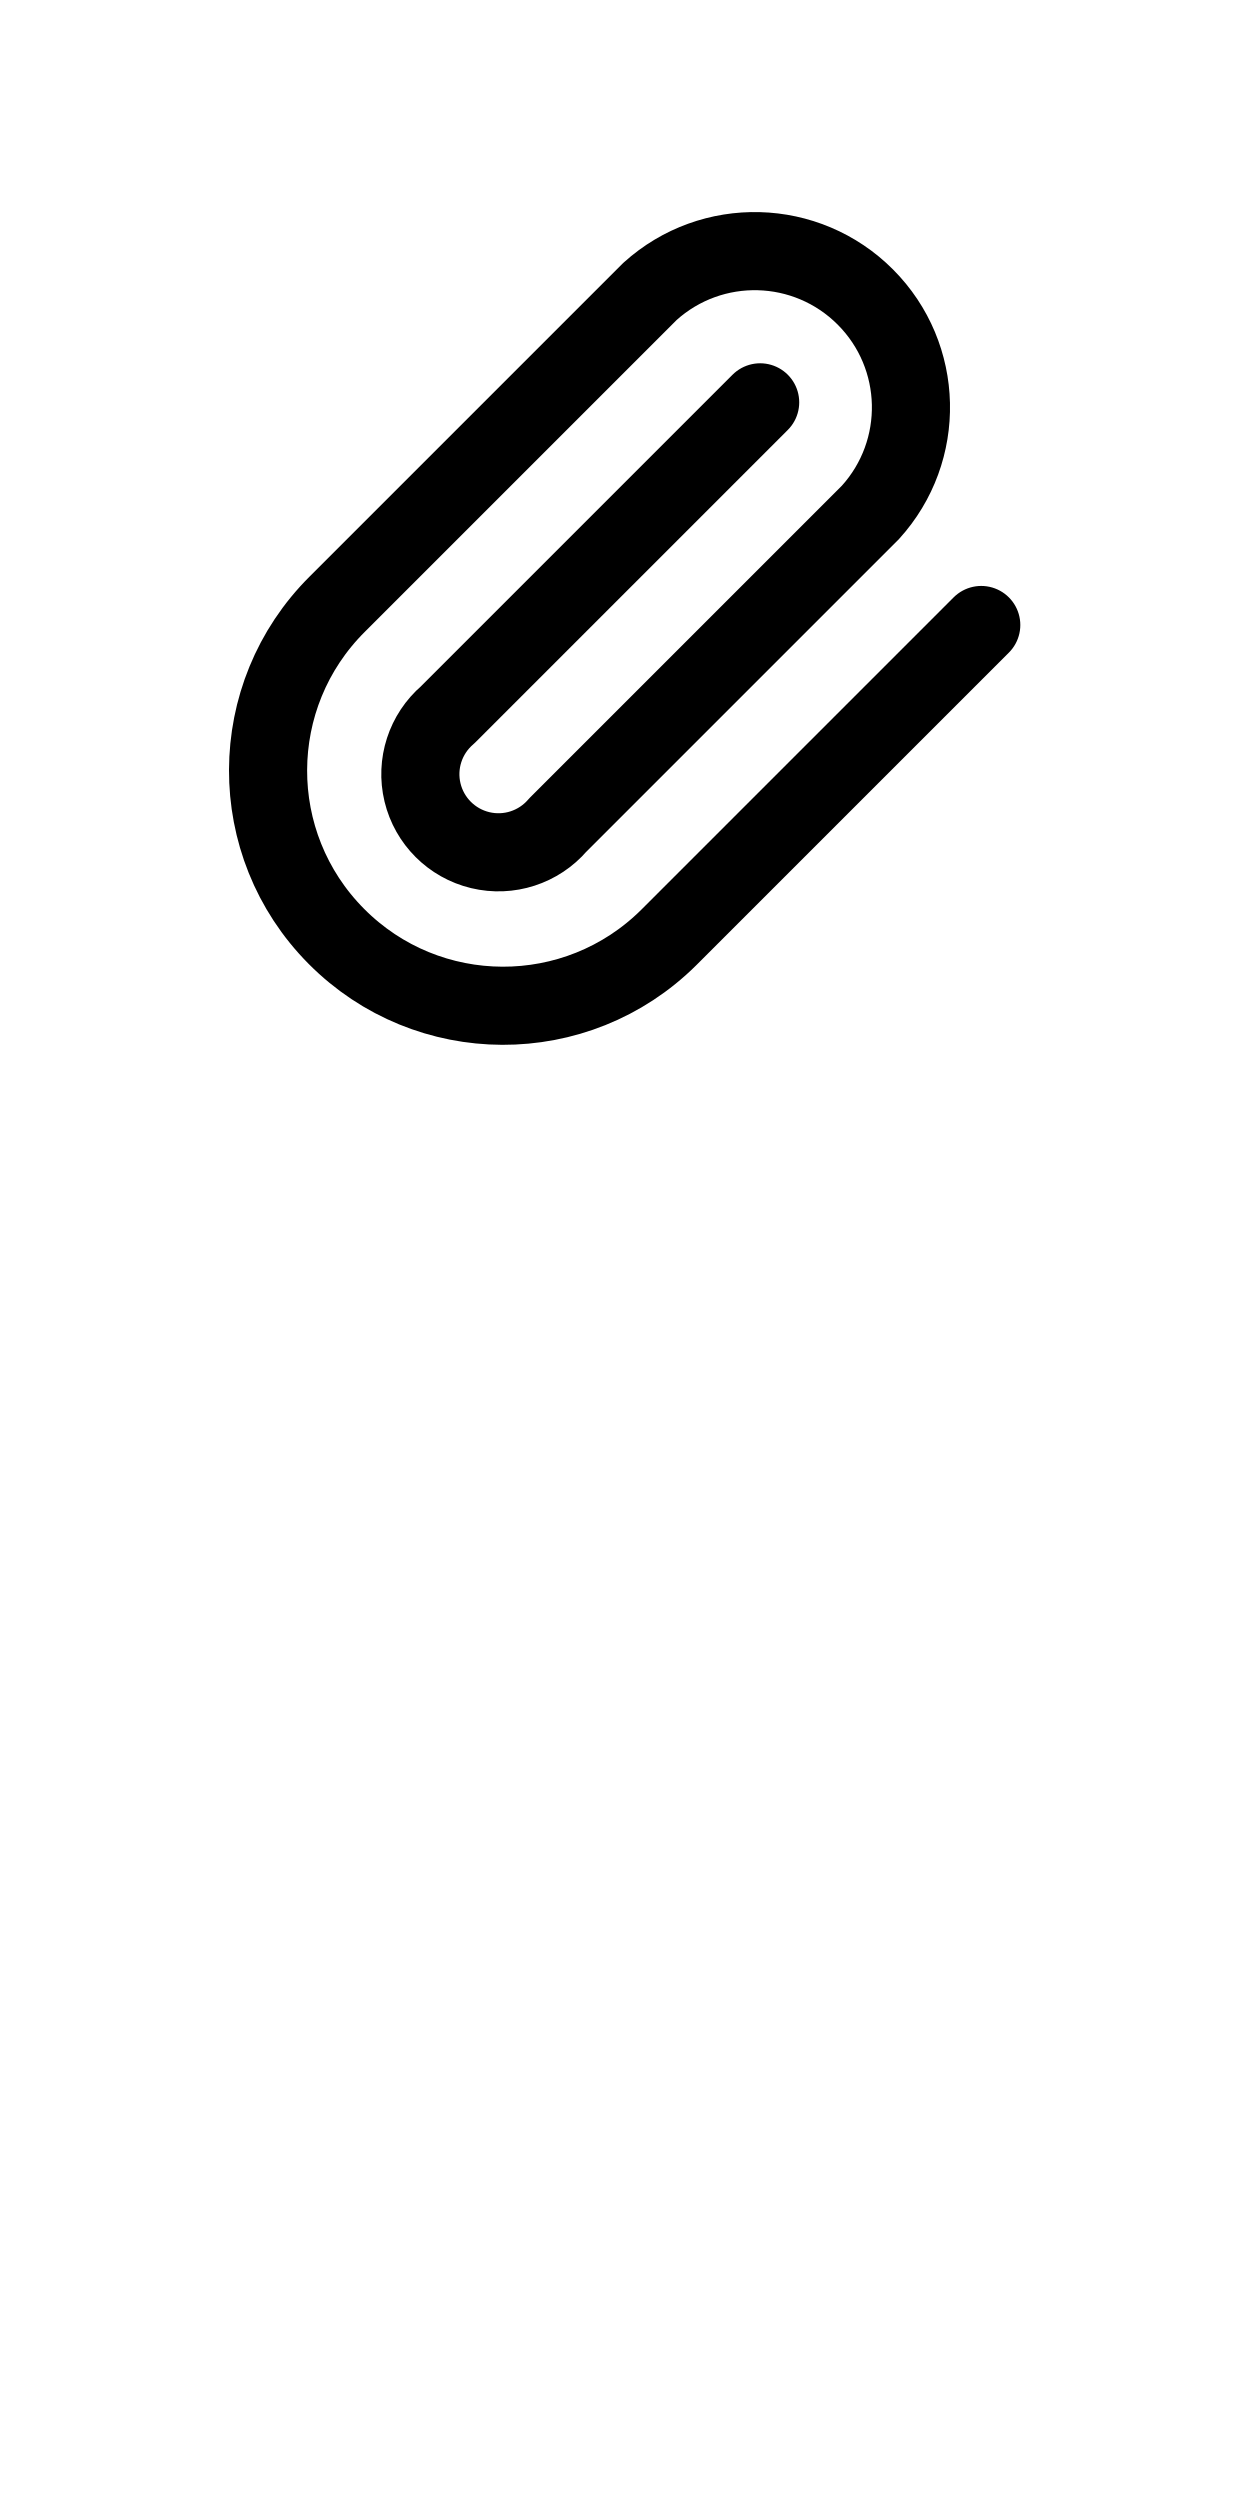
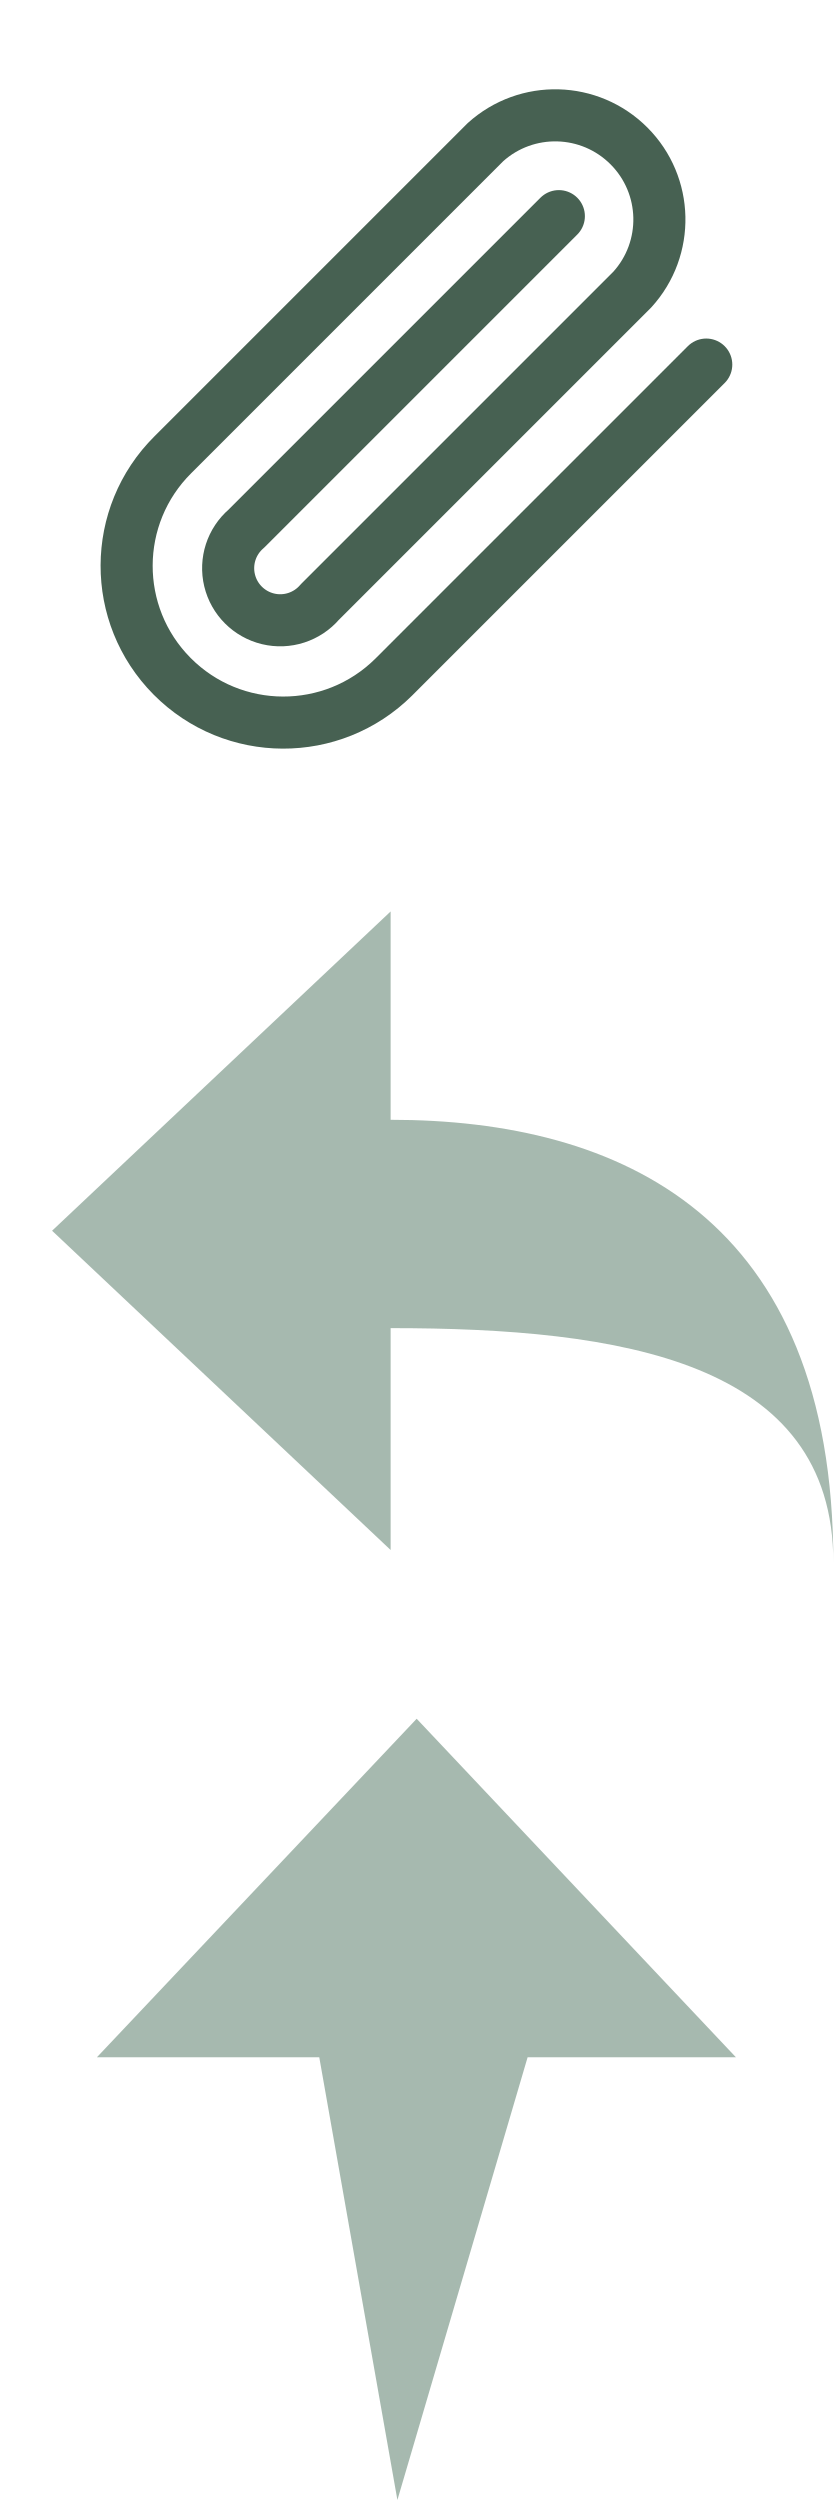
- <svg xmlns="http://www.w3.org/2000/svg" width="16" height="32" viewBox="0 0 16 32">
+ <svg xmlns="http://www.w3.org/2000/svg" width="16" height="48" viewBox="0 0 16 48">
  <defs>
-     <style>.a,.b{fill:none;}.a{stroke:#000;stroke-linecap:round;stroke-linejoin:round;}</style>
+     <style>.a{fill:none;stroke:#476152;stroke-linecap:round;stroke-linejoin:round;}.b{fill:#a6b9af;}</style>
  </defs>
-   <path class="a" d="M9.73,5.15l-4,4a1,1,0,1,0,1.41,1.41l4-4A2,2,0,0,0,8.32,3.73l-4,4A3,3,0,0,0,8.56,12l4-4" />
-   <rect class="b" width="16" height="16" />
+   <path class="a" d="M10.73,4.15l-6,6a1,1,0,1,0,1.41,1.41l6-6A2,2,0,0,0,9.32,2.73l-6,6A3,3,0,0,0,7.56,13l6-6" />
+   <polygon class="b" points="8 33 1.86 39.5 6.13 39.5 7.63 48 10.13 39.5 14.13 39.5 8 33" />
+   <path class="b" d="M1,23.63l6.5,6.13V25.5c4.42,0,8.5.63,8.5,4.5,0-6.63-4.08-8.5-8.5-8.5v-4Z" />
</svg>
